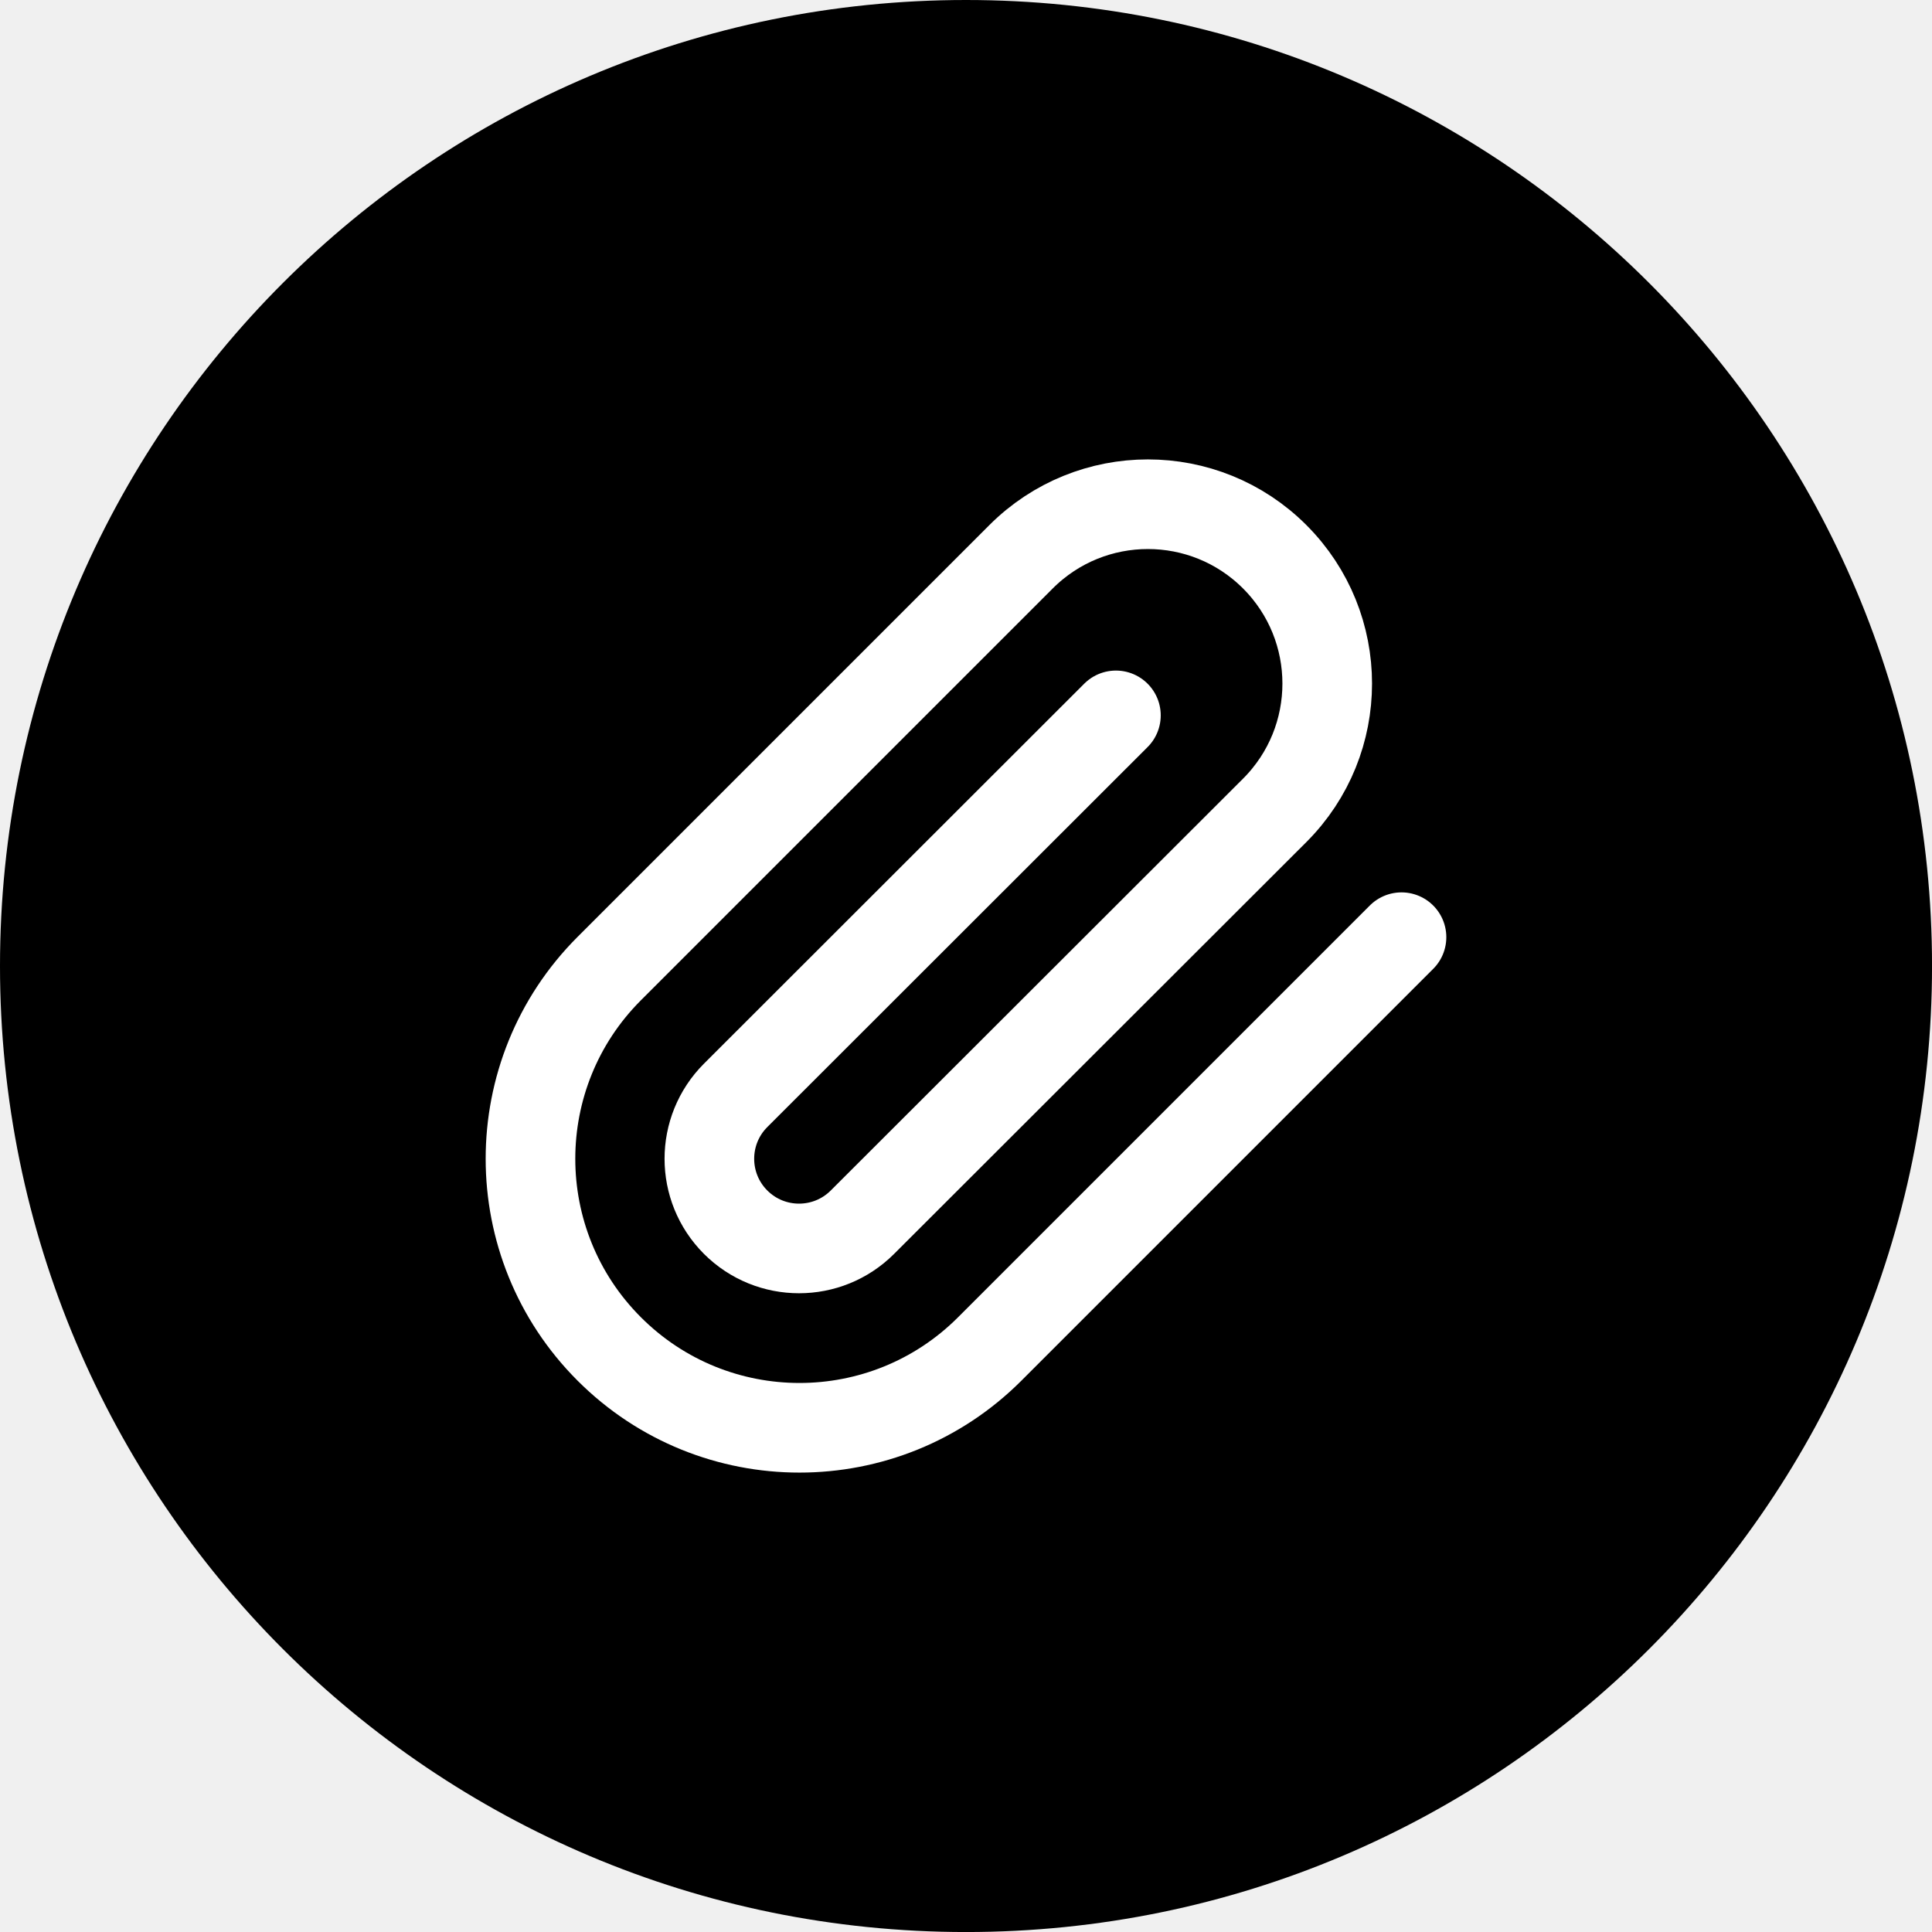
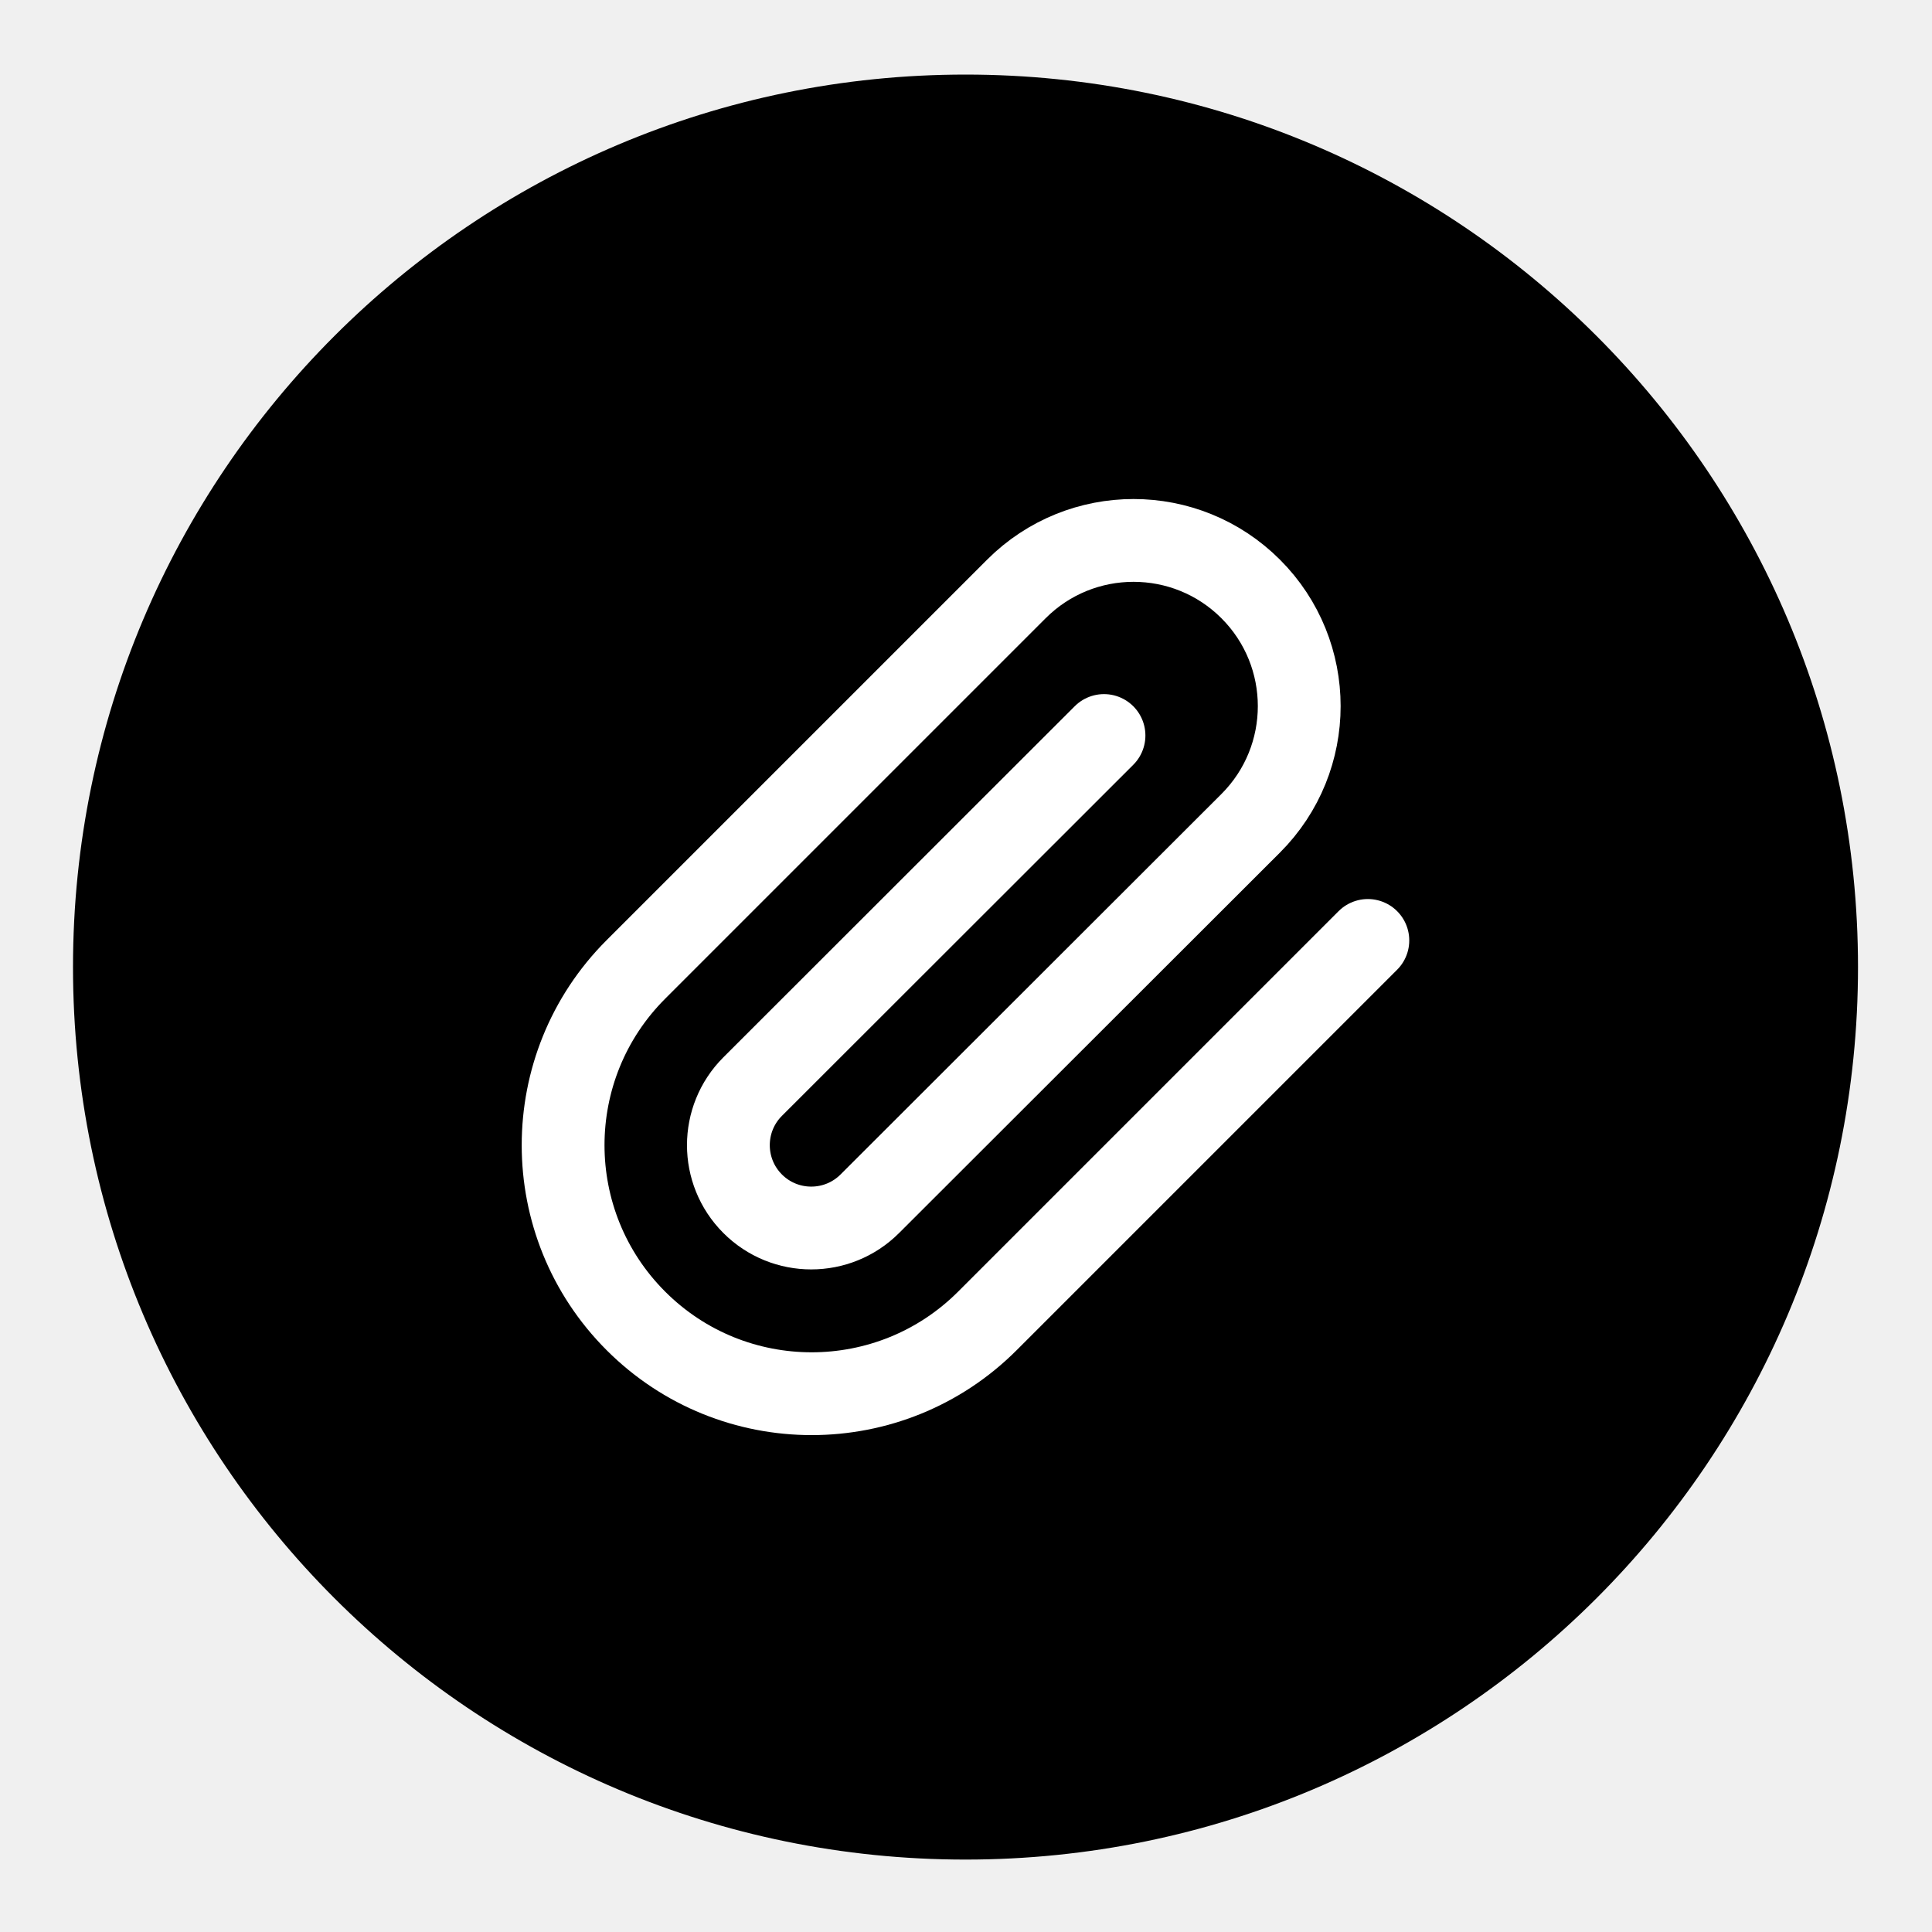
- <svg xmlns="http://www.w3.org/2000/svg" id="Component_59_36" data-name="Component 59 – 36" width="64.673" height="64.673" viewBox="0 0 64.673 64.673">
-   <g id="Group_1123" data-name="Group 1123">
-     <g id="Group_1122" data-name="Group 1122">
-       <circle id="Ellipse_105" data-name="Ellipse 105" cx="32.337" cy="32.337" r="32.337" />
+ <svg xmlns="http://www.w3.org/2000/svg" width="70" height="70" viewBox="0 0 70 70">
+   <defs>
+     <clipPath id="clip-path">
+       <rect id="Rectangle_206" data-name="Rectangle 206" width="70" height="70" transform="translate(6167.751 673.076)" fill="none" />
+     </clipPath>
+   </defs>
+   <g id="Mask_Group_11" data-name="Mask Group 11" transform="translate(-6167.751 -673.076)" clip-path="url(#clip-path)">
+     <g id="Component_59_41" data-name="Component 59 – 41" transform="translate(6170.396 675.778)">
+       <g id="Group_1123" data-name="Group 1123">
+         <g id="Group_1122" data-name="Group 1122">
+           <circle id="Ellipse_105" data-name="Ellipse 105" cx="32.337" cy="32.337" r="32.337" />
+         </g>
+       </g>
+       <path id="Icon_feather-paperclip" data-name="Icon feather-paperclip" d="M32.16,16.575,18.375,30.36A9.005,9.005,0,0,1,5.64,17.625L19.425,3.84a6,6,0,0,1,8.49,8.49l-13.8,13.785A3,3,0,1,1,9.87,21.87L22.6,9.15" transform="translate(14.755 14.797)" fill="none" stroke="#fff" stroke-linecap="round" stroke-linejoin="round" stroke-width="3" />
    </g>
  </g>
-   <path id="Icon_feather-paperclip" data-name="Icon feather-paperclip" d="M32.16,16.575,18.375,30.36A9.005,9.005,0,0,1,5.64,17.625L19.425,3.84a6,6,0,0,1,8.49,8.49l-13.8,13.785A3,3,0,1,1,9.87,21.87L22.6,9.15" transform="translate(14.755 14.797)" fill="none" stroke="#fff" stroke-linecap="round" stroke-linejoin="round" stroke-width="3" />
</svg>
